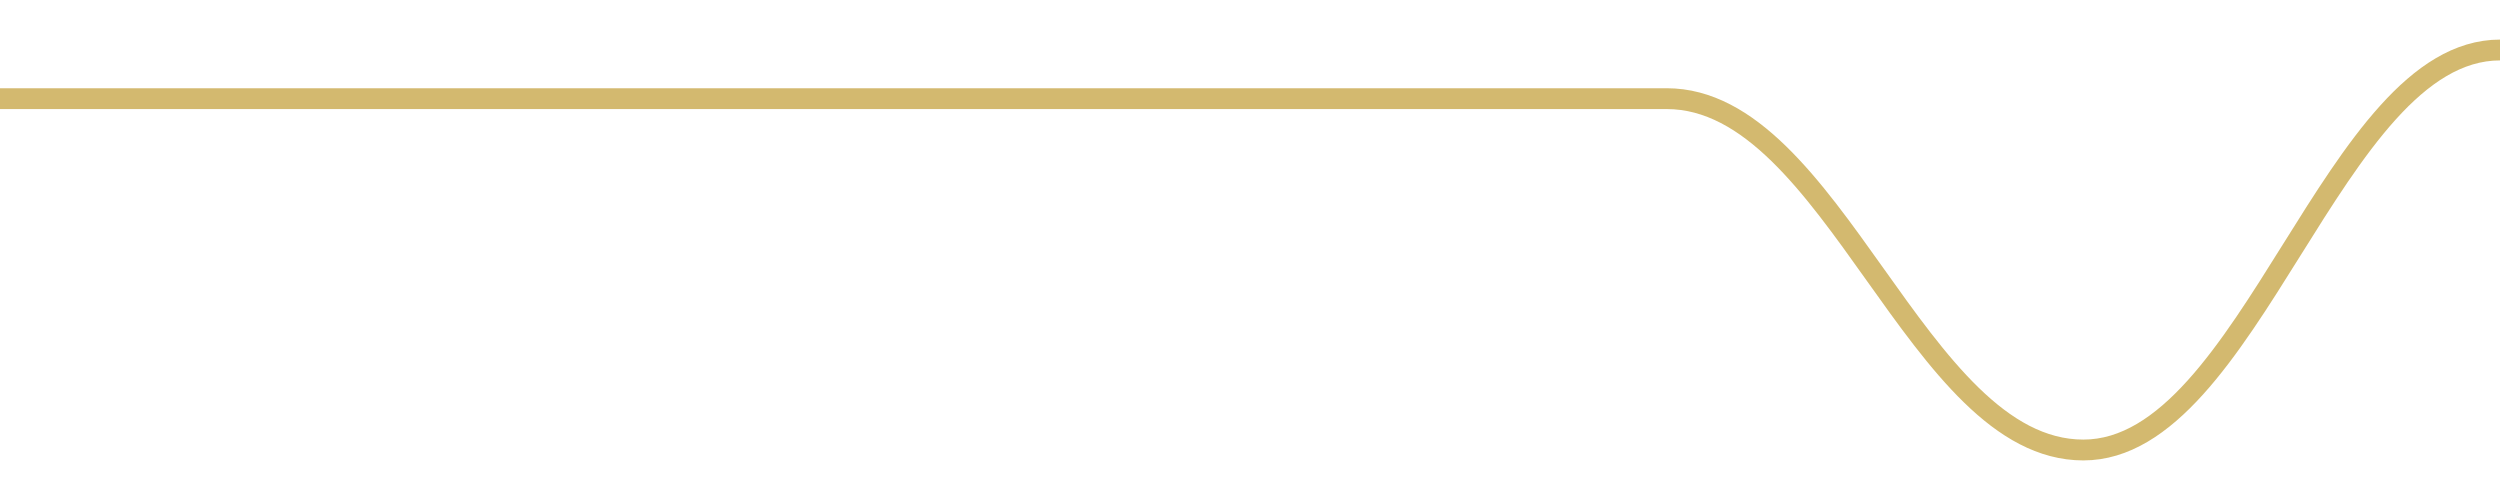
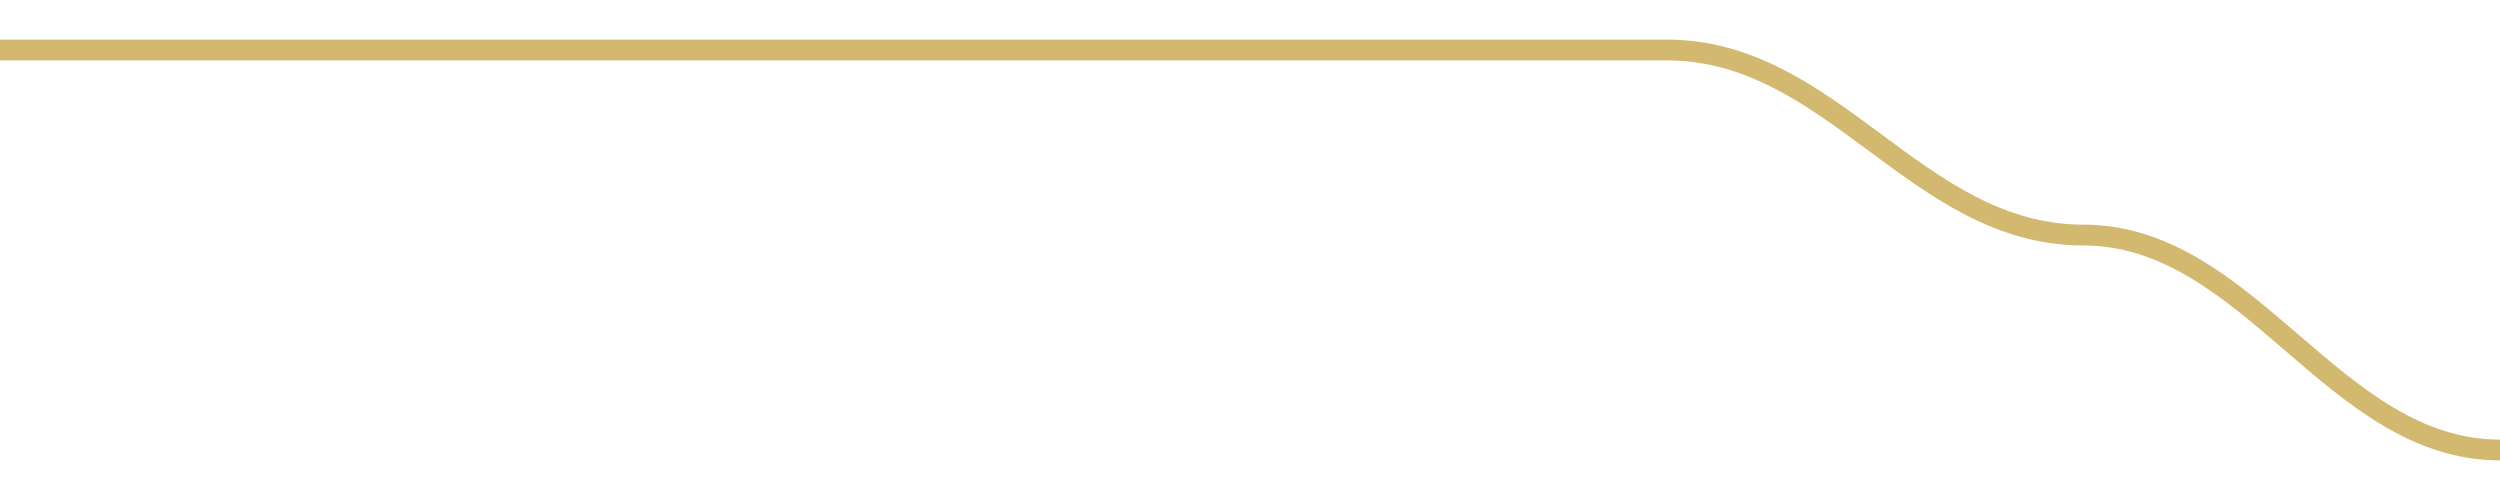
<svg width="180" height="36">
-   <path d="M 0.0,7.103 C 12.0,7.103 18.0,7.103 30.0,7.103 C 42.0,7.103 48.0,7.103 60.0,7.103 C 72.0,7.103 78.0,7.103 90.0,7.103 C 102.0,7.103 108.0,7.103 120.0,7.103 C 132.0,7.103 138.0,32.4 150.0,32.4 C 162.0,32.4 168.0,3.6 180.0,3.6 " fill="none" stroke="#c8a84b" stroke-width="1.5" opacity="0.8" />
+   <path d="M 0.0,3.6 C 12.0,3.6 18.0,3.6 30.0,3.6 C 42.0,3.6 48.0,3.6 60.0,3.6 C 72.0,3.6 78.0,3.6 90.0,3.6 C 102.0,3.6 108.0,3.6 120.0,3.6 C 132.0,3.6 138.0,16.924 150.0,16.924 C 162.0,16.924 168.0,32.4 180.0,32.4 " fill="none" stroke="#c8a84b" stroke-width="1.5" opacity="0.8" />
</svg>
